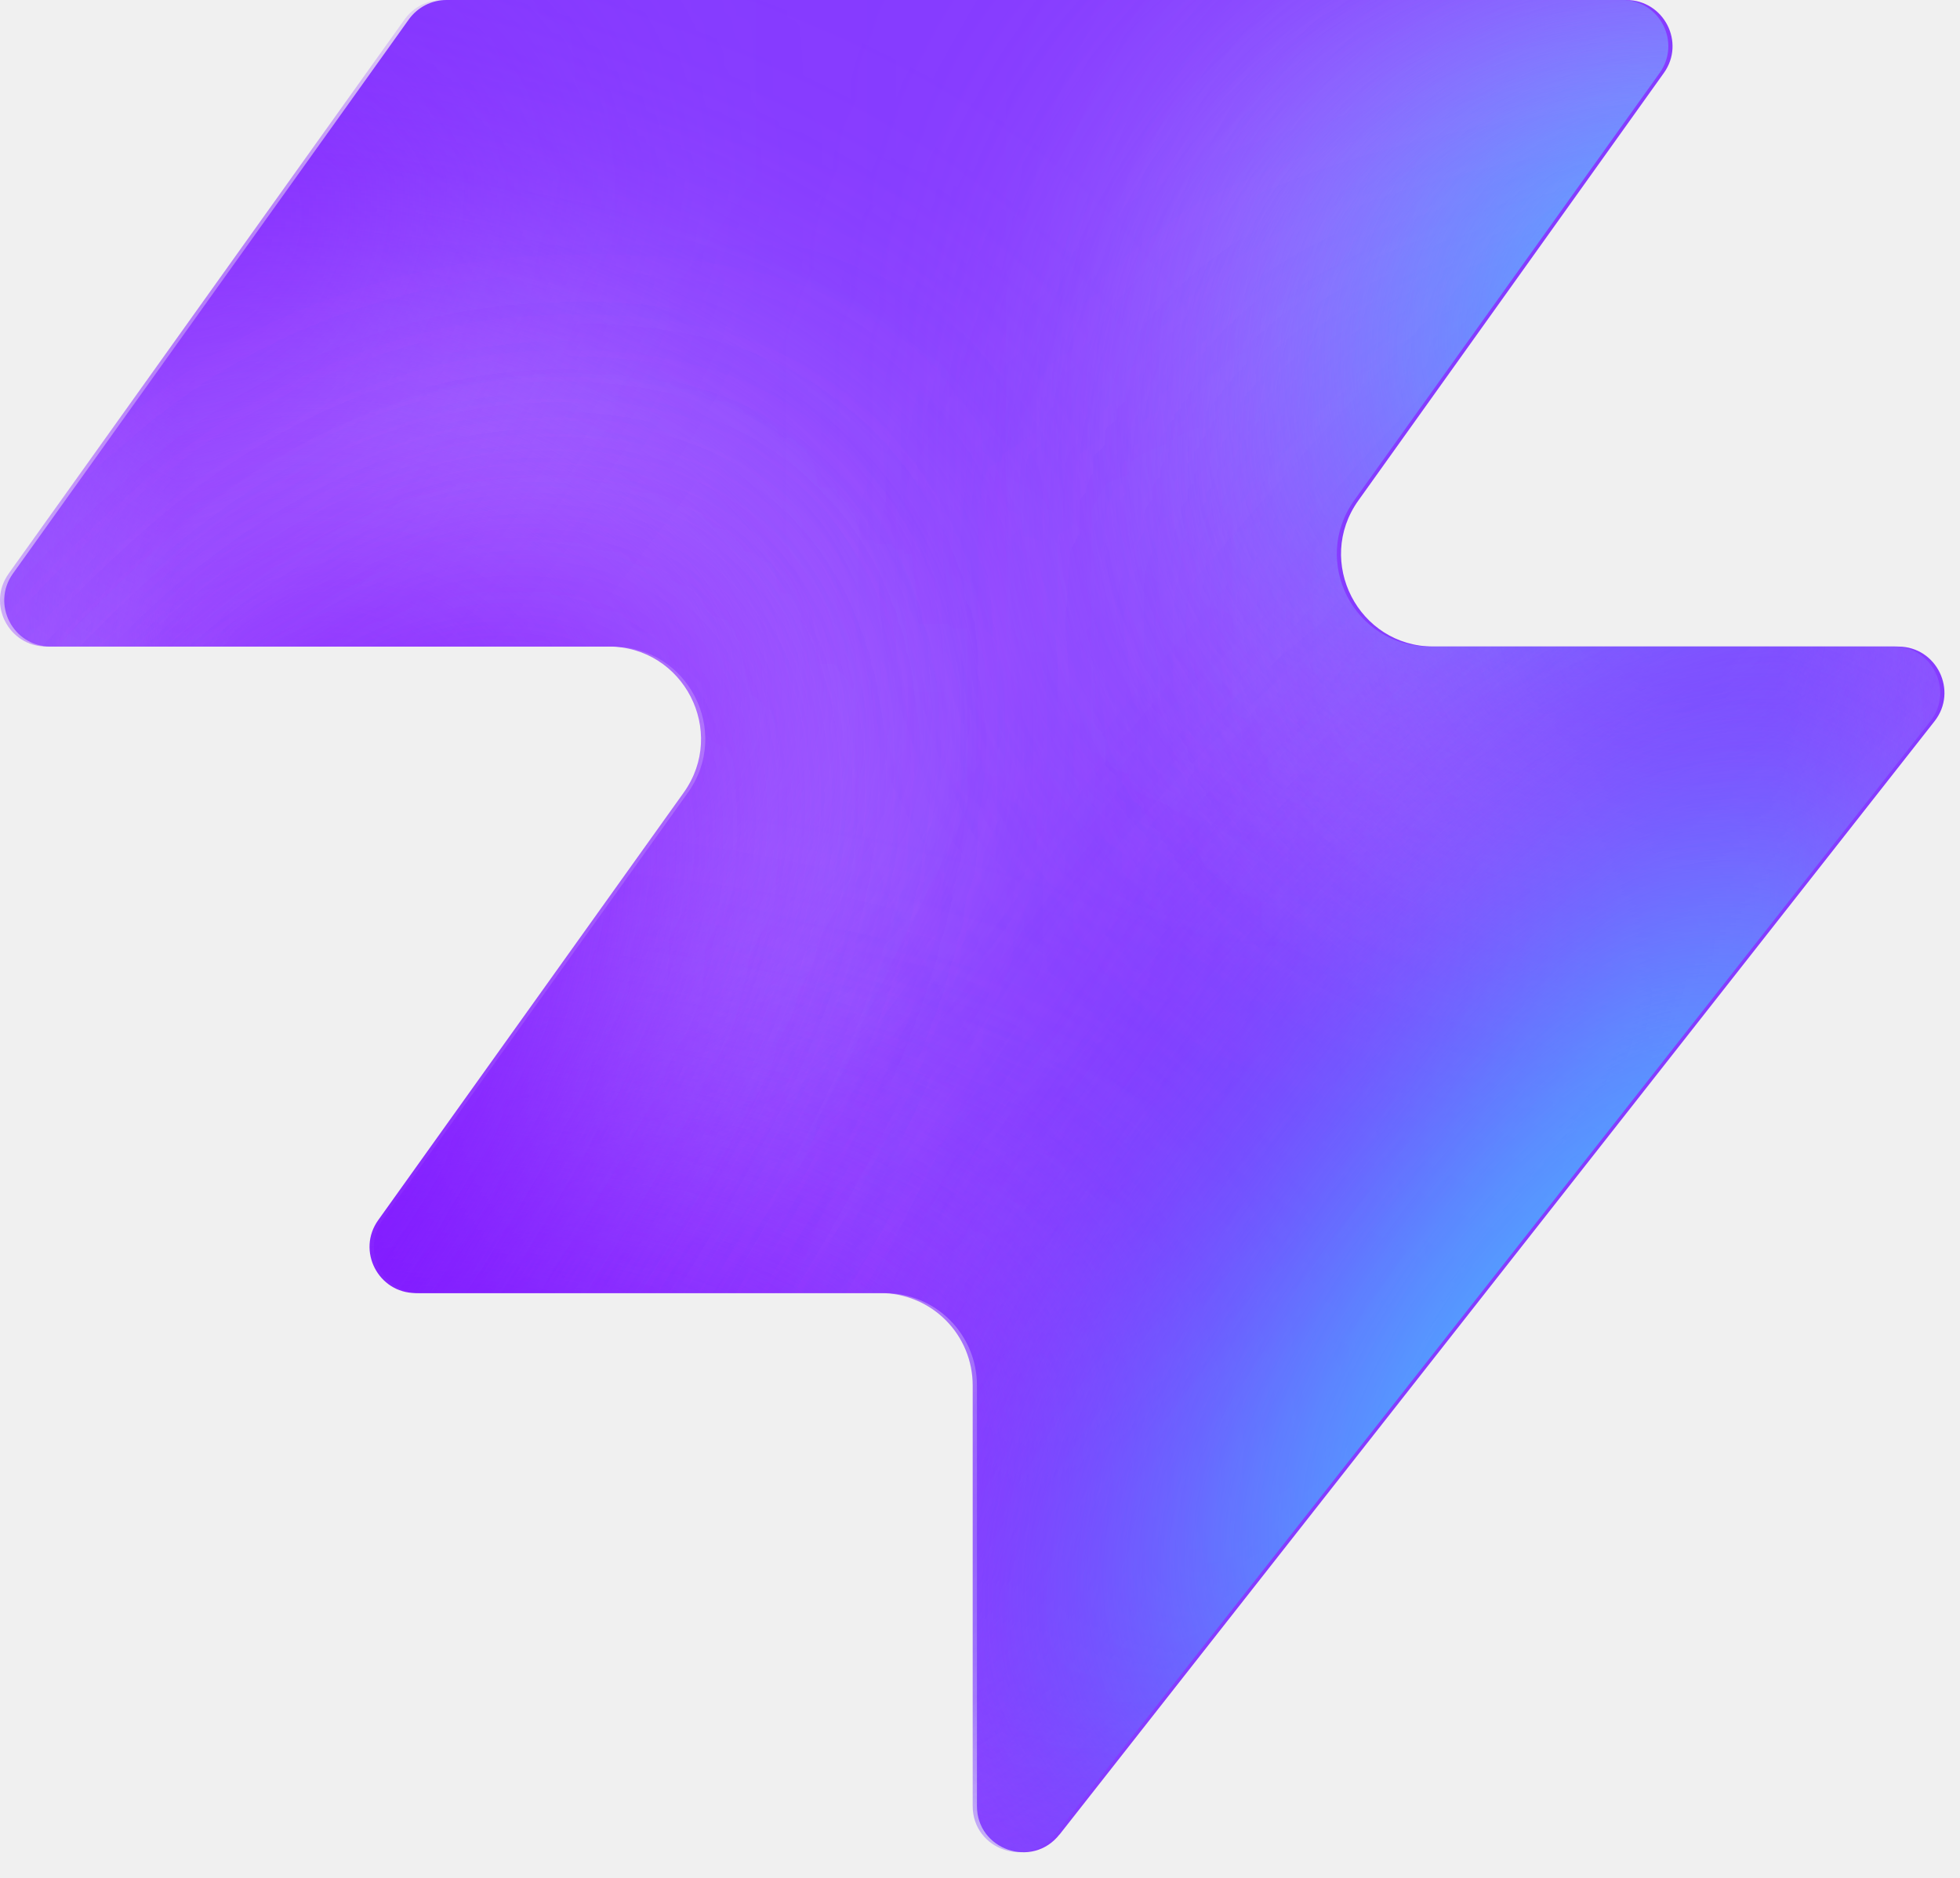
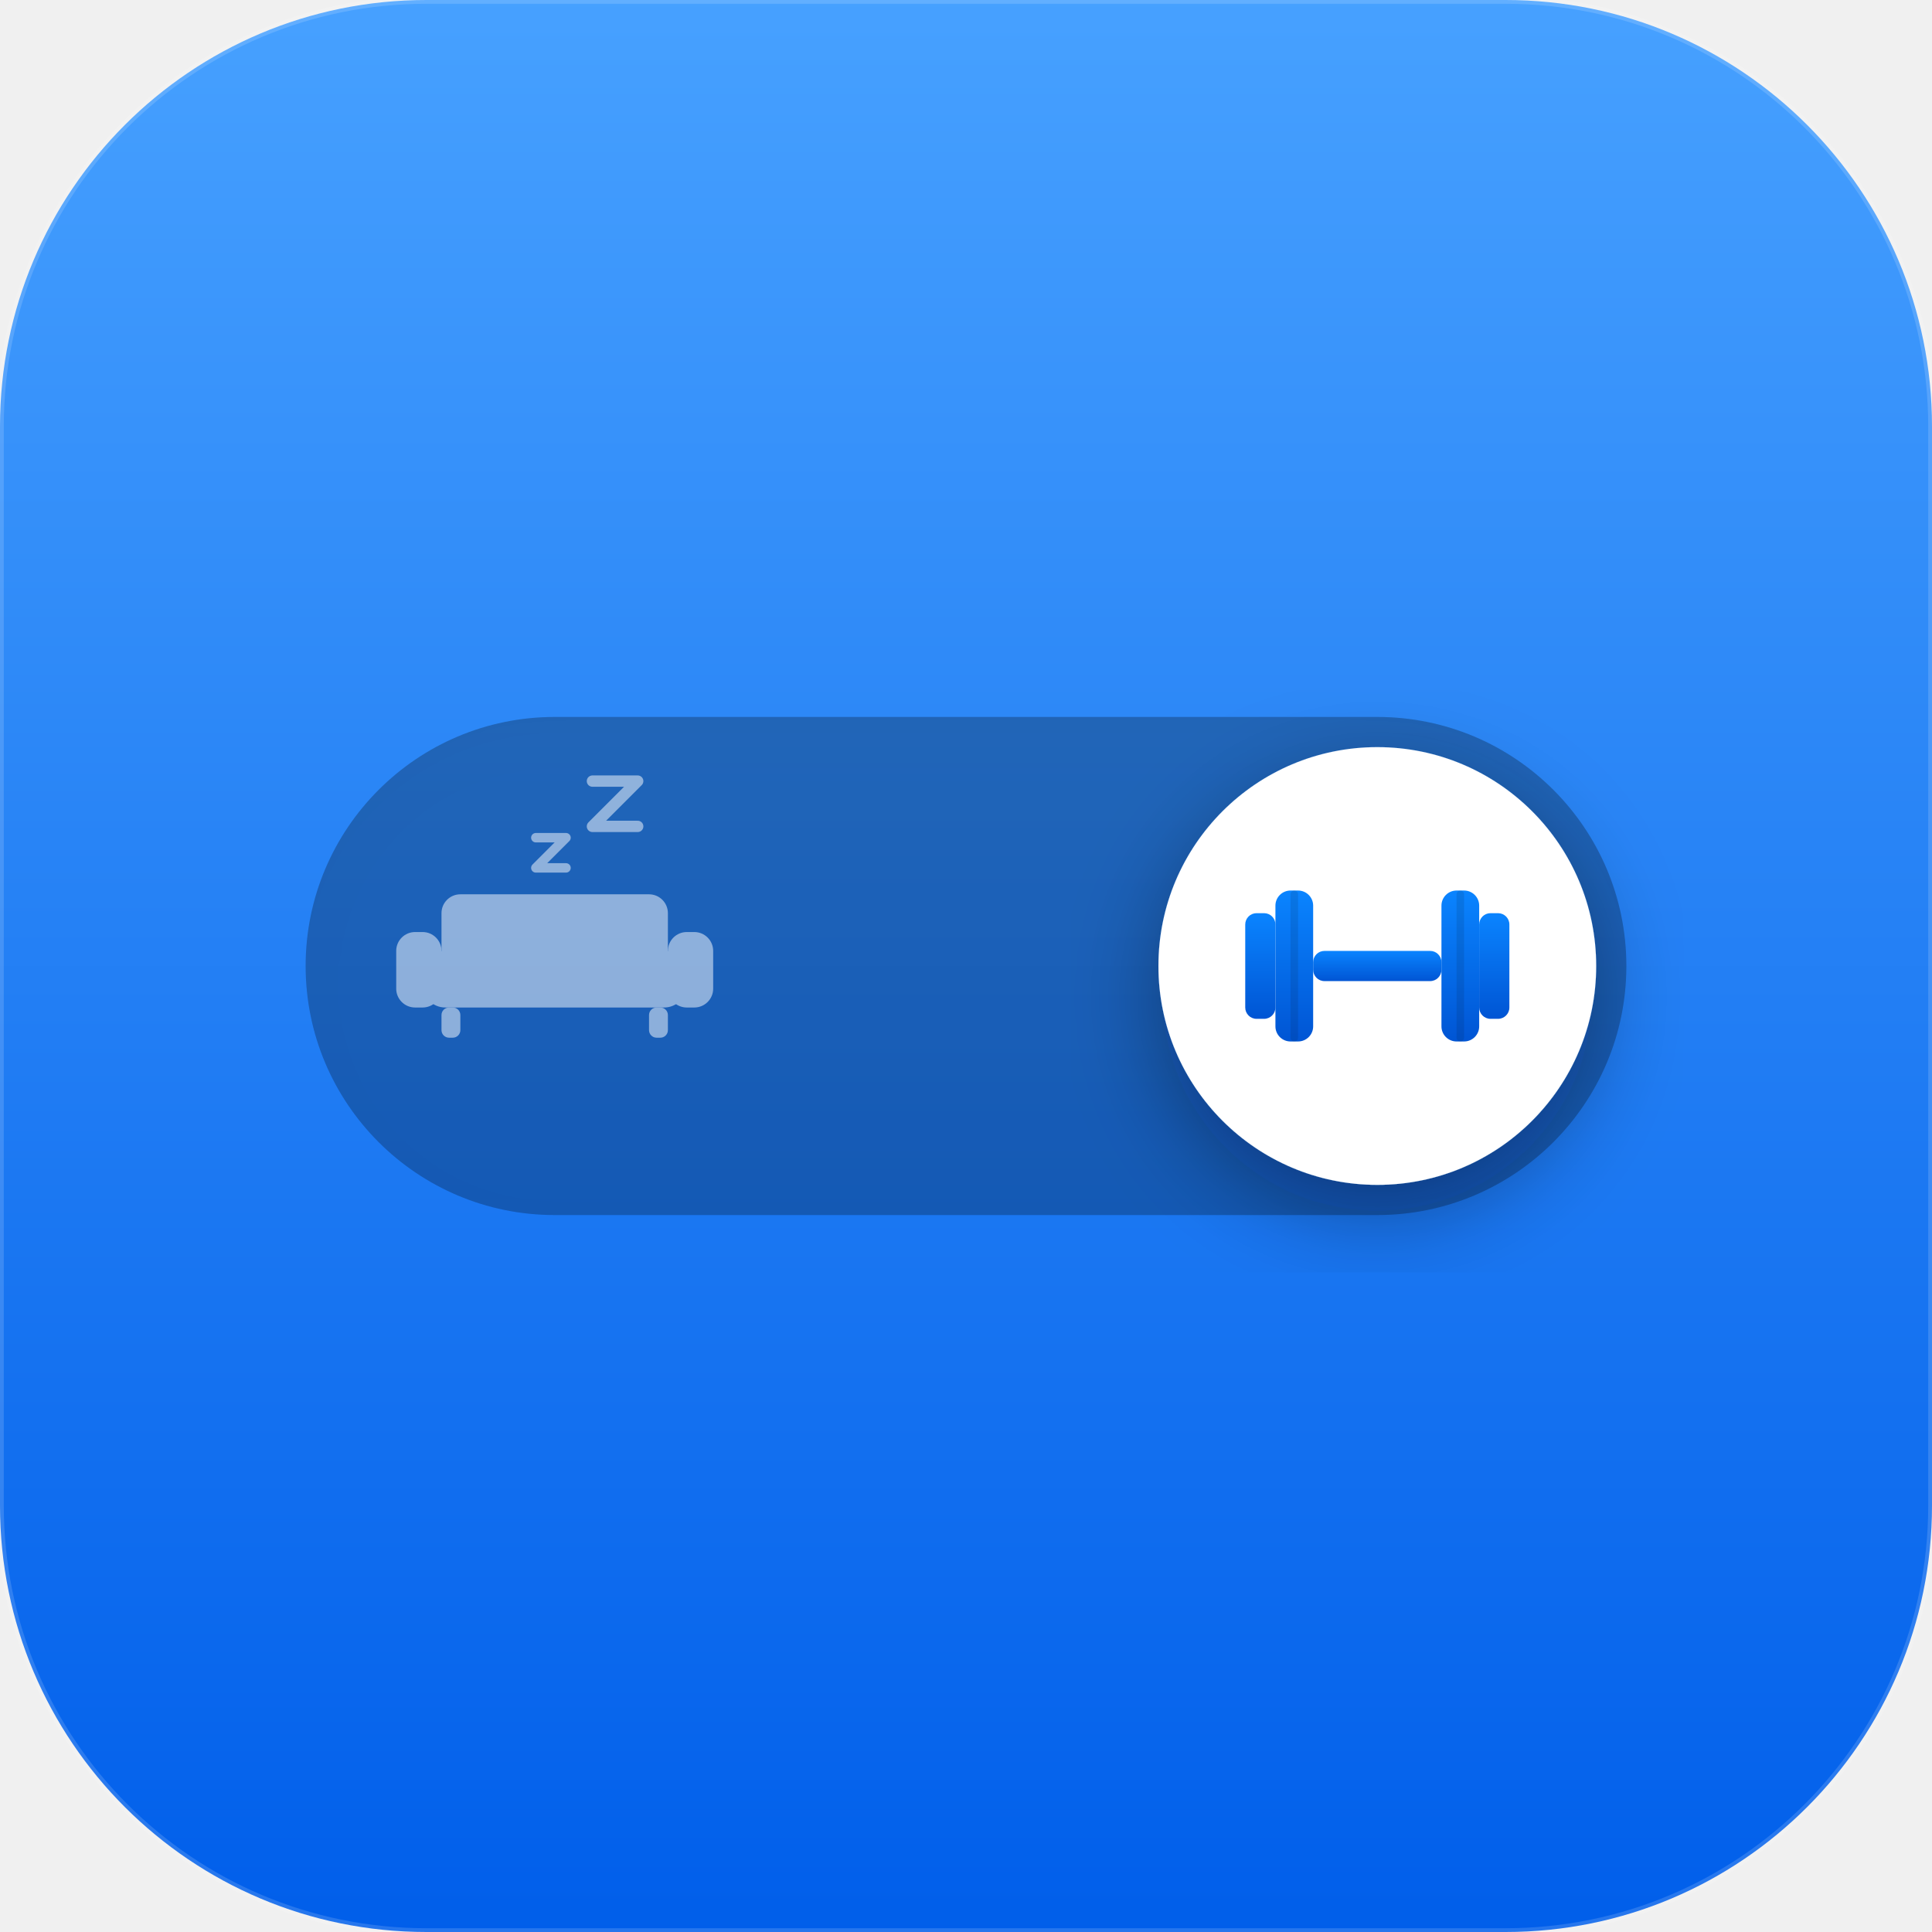
- <svg xmlns="http://www.w3.org/2000/svg" width="48" height="46" fill="none" viewBox="0 0 48 46">
-   <path fill="#863bff" d="M25.946 44.938c-.664.845-2.021.375-2.021-.698V33.937a2.26 2.26 0 0 0-2.262-2.262H10.287c-.92 0-1.456-1.04-.92-1.788l7.48-10.471c1.07-1.497 0-3.578-1.842-3.578H1.237c-.92 0-1.456-1.04-.92-1.788L10.013.474c.214-.297.556-.474.92-.474h28.894c.92 0 1.456 1.04.92 1.788l-7.48 10.471c-1.07 1.498 0 3.579 1.842 3.579h11.377c.943 0 1.473 1.088.89 1.83L25.947 44.94z" style="fill:#863bff;fill:color(display-p3 .525 .23 1);fill-opacity:1" />
-   <mask id="a" width="48" height="46" x="0" y="0" maskUnits="userSpaceOnUse" style="mask-type:alpha">
-     <path fill="#000" d="M25.842 44.938c-.664.844-2.021.375-2.021-.698V33.937a2.26 2.26 0 0 0-2.262-2.262H10.183c-.92 0-1.456-1.04-.92-1.788l7.48-10.471c1.07-1.498 0-3.579-1.842-3.579H1.133c-.92 0-1.456-1.04-.92-1.787L9.91.473c.214-.297.556-.474.92-.474h28.894c.92 0 1.456 1.04.92 1.788l-7.48 10.471c-1.07 1.498 0 3.578 1.842 3.578h11.377c.943 0 1.473 1.088.89 1.832L25.843 44.94z" style="fill:#000;fill-opacity:1" />
-   </mask>
-   <g mask="url(#a)">
-     <g filter="url(#b)">
-       <ellipse cx="5.508" cy="14.704" fill="#ede6ff" rx="5.508" ry="14.704" style="fill:#ede6ff;fill:color(display-p3 .927 .903 1);fill-opacity:1" transform="matrix(.00324 1 1 -.00324 -4.47 31.516)" />
-     </g>
-     <g filter="url(#c)">
-       <ellipse cx="10.399" cy="29.851" fill="#ede6ff" rx="10.399" ry="29.851" style="fill:#ede6ff;fill:color(display-p3 .927 .903 1);fill-opacity:1" transform="matrix(.00324 1 1 -.00324 -39.328 7.883)" />
-     </g>
-     <g filter="url(#d)">
-       <ellipse cx="5.508" cy="30.487" fill="#7e14ff" rx="5.508" ry="30.487" style="fill:#7e14ff;fill:color(display-p3 .492 .077 1);fill-opacity:1" transform="rotate(89.814 -25.913 -14.639)scale(1 -1)" />
-     </g>
-     <g filter="url(#e)">
-       <ellipse cx="5.508" cy="30.599" fill="#7e14ff" rx="5.508" ry="30.599" style="fill:#7e14ff;fill:color(display-p3 .492 .077 1);fill-opacity:1" transform="rotate(89.814 -32.644 -3.334)scale(1 -1)" />
-     </g>
-     <g filter="url(#f)">
-       <ellipse cx="5.508" cy="30.599" fill="#7e14ff" rx="5.508" ry="30.599" style="fill:#7e14ff;fill:color(display-p3 .492 .077 1);fill-opacity:1" transform="matrix(.00324 1 1 -.00324 -34.34 30.47)" />
-     </g>
-     <g filter="url(#g)">
-       <ellipse cx="14.072" cy="22.078" fill="#ede6ff" rx="14.072" ry="22.078" style="fill:#ede6ff;fill:color(display-p3 .927 .903 1);fill-opacity:1" transform="rotate(93.35 24.506 48.493)scale(-1 1)" />
-     </g>
-     <g filter="url(#h)">
-       <ellipse cx="3.47" cy="21.501" fill="#7e14ff" rx="3.47" ry="21.501" style="fill:#7e14ff;fill:color(display-p3 .492 .077 1);fill-opacity:1" transform="rotate(89.009 28.708 47.59)scale(-1 1)" />
-     </g>
-     <g filter="url(#i)">
-       <ellipse cx="3.47" cy="21.501" fill="#7e14ff" rx="3.47" ry="21.501" style="fill:#7e14ff;fill:color(display-p3 .492 .077 1);fill-opacity:1" transform="rotate(89.009 28.708 47.59)scale(-1 1)" />
-     </g>
-     <g filter="url(#j)">
-       <ellipse cx=".387" cy="8.972" fill="#7e14ff" rx="4.407" ry="29.108" style="fill:#7e14ff;fill:color(display-p3 .492 .077 1);fill-opacity:1" transform="rotate(39.51 .387 8.972)" />
-     </g>
-     <g filter="url(#k)">
-       <ellipse cx="47.523" cy="-6.092" fill="#7e14ff" rx="4.407" ry="29.108" style="fill:#7e14ff;fill:color(display-p3 .492 .077 1);fill-opacity:1" transform="rotate(37.892 47.523 -6.092)" />
-     </g>
-     <g filter="url(#l)">
-       <ellipse cx="41.412" cy="6.333" fill="#47bfff" rx="5.971" ry="9.665" style="fill:#47bfff;fill:color(display-p3 .28 .748 1);fill-opacity:1" transform="rotate(37.892 41.412 6.333)" />
-     </g>
-     <g filter="url(#m)">
-       <ellipse cx="-1.879" cy="38.332" fill="#7e14ff" rx="4.407" ry="29.108" style="fill:#7e14ff;fill:color(display-p3 .492 .077 1);fill-opacity:1" transform="rotate(37.892 -1.88 38.332)" />
-     </g>
-     <g filter="url(#n)">
-       <ellipse cx="-1.879" cy="38.332" fill="#7e14ff" rx="4.407" ry="29.108" style="fill:#7e14ff;fill:color(display-p3 .492 .077 1);fill-opacity:1" transform="rotate(37.892 -1.88 38.332)" />
-     </g>
-     <g filter="url(#o)">
-       <ellipse cx="35.651" cy="29.907" fill="#7e14ff" rx="4.407" ry="29.108" style="fill:#7e14ff;fill:color(display-p3 .492 .077 1);fill-opacity:1" transform="rotate(37.892 35.651 29.907)" />
-     </g>
-     <g filter="url(#p)">
-       <ellipse cx="38.418" cy="32.4" fill="#47bfff" rx="5.971" ry="15.297" style="fill:#47bfff;fill:color(display-p3 .28 .748 1);fill-opacity:1" transform="rotate(37.892 38.418 32.4)" />
-     </g>
-   </g>
+ <svg xmlns="http://www.w3.org/2000/svg" width="1024" height="1024" viewBox="0 0 1024 1024">
  <defs>
-     <filter id="b" width="60.045" height="41.654" x="-19.77" y="16.149" color-interpolation-filters="sRGB" filterUnits="userSpaceOnUse">
-       <feFlood flood-opacity="0" result="BackgroundImageFix" />
-       <feBlend in="SourceGraphic" in2="BackgroundImageFix" result="shape" />
-       <feGaussianBlur result="effect1_foregroundBlur_2002_17158" stdDeviation="7.659" />
+     <linearGradient id="bgGrad" x1="0%" y1="0%" x2="0%" y2="100%">
+       <stop offset="0%" stop-color="#47A1FF" />
+       <stop offset="100%" stop-color="#005EEA" />
+     </linearGradient>
+     <linearGradient id="dumbbelGrad" x1="0%" y1="0%" x2="0%" y2="100%">
+       <stop offset="0%" stop-color="#0A84FF" />
+       <stop offset="100%" stop-color="#0055D4" />
+     </linearGradient>
+     <filter id="knobShadow" x="-20%" y="-20%" width="140%" height="140%">
+       <feDropShadow dx="0" dy="16" stdDeviation="24" flood-color="#000214" flood-opacity="0.35" />
    </filter>
-     <filter id="c" width="90.34" height="51.437" x="-54.613" y="-7.533" color-interpolation-filters="sRGB" filterUnits="userSpaceOnUse">
-       <feFlood flood-opacity="0" result="BackgroundImageFix" />
-       <feBlend in="SourceGraphic" in2="BackgroundImageFix" result="shape" />
-       <feGaussianBlur result="effect1_foregroundBlur_2002_17158" stdDeviation="7.659" />
-     </filter>
-     <filter id="d" width="79.355" height="29.4" x="-49.64" y="2.03" color-interpolation-filters="sRGB" filterUnits="userSpaceOnUse">
-       <feFlood flood-opacity="0" result="BackgroundImageFix" />
-       <feBlend in="SourceGraphic" in2="BackgroundImageFix" result="shape" />
-       <feGaussianBlur result="effect1_foregroundBlur_2002_17158" stdDeviation="4.596" />
-     </filter>
-     <filter id="e" width="79.579" height="29.4" x="-45.045" y="20.029" color-interpolation-filters="sRGB" filterUnits="userSpaceOnUse">
-       <feFlood flood-opacity="0" result="BackgroundImageFix" />
-       <feBlend in="SourceGraphic" in2="BackgroundImageFix" result="shape" />
-       <feGaussianBlur result="effect1_foregroundBlur_2002_17158" stdDeviation="4.596" />
-     </filter>
-     <filter id="f" width="79.579" height="29.4" x="-43.513" y="21.178" color-interpolation-filters="sRGB" filterUnits="userSpaceOnUse">
-       <feFlood flood-opacity="0" result="BackgroundImageFix" />
-       <feBlend in="SourceGraphic" in2="BackgroundImageFix" result="shape" />
-       <feGaussianBlur result="effect1_foregroundBlur_2002_17158" stdDeviation="4.596" />
-     </filter>
-     <filter id="g" width="74.749" height="58.852" x="15.756" y="-17.901" color-interpolation-filters="sRGB" filterUnits="userSpaceOnUse">
-       <feFlood flood-opacity="0" result="BackgroundImageFix" />
-       <feBlend in="SourceGraphic" in2="BackgroundImageFix" result="shape" />
-       <feGaussianBlur result="effect1_foregroundBlur_2002_17158" stdDeviation="7.659" />
-     </filter>
-     <filter id="h" width="61.377" height="25.362" x="23.548" y="2.284" color-interpolation-filters="sRGB" filterUnits="userSpaceOnUse">
-       <feFlood flood-opacity="0" result="BackgroundImageFix" />
-       <feBlend in="SourceGraphic" in2="BackgroundImageFix" result="shape" />
-       <feGaussianBlur result="effect1_foregroundBlur_2002_17158" stdDeviation="4.596" />
-     </filter>
-     <filter id="i" width="61.377" height="25.362" x="23.548" y="2.284" color-interpolation-filters="sRGB" filterUnits="userSpaceOnUse">
-       <feFlood flood-opacity="0" result="BackgroundImageFix" />
-       <feBlend in="SourceGraphic" in2="BackgroundImageFix" result="shape" />
-       <feGaussianBlur result="effect1_foregroundBlur_2002_17158" stdDeviation="4.596" />
-     </filter>
-     <filter id="j" width="56.045" height="63.649" x="-27.636" y="-22.853" color-interpolation-filters="sRGB" filterUnits="userSpaceOnUse">
-       <feFlood flood-opacity="0" result="BackgroundImageFix" />
-       <feBlend in="SourceGraphic" in2="BackgroundImageFix" result="shape" />
-       <feGaussianBlur result="effect1_foregroundBlur_2002_17158" stdDeviation="4.596" />
-     </filter>
-     <filter id="k" width="54.814" height="64.646" x="20.116" y="-38.415" color-interpolation-filters="sRGB" filterUnits="userSpaceOnUse">
-       <feFlood flood-opacity="0" result="BackgroundImageFix" />
-       <feBlend in="SourceGraphic" in2="BackgroundImageFix" result="shape" />
-       <feGaussianBlur result="effect1_foregroundBlur_2002_17158" stdDeviation="4.596" />
-     </filter>
-     <filter id="l" width="33.541" height="35.313" x="24.641" y="-11.323" color-interpolation-filters="sRGB" filterUnits="userSpaceOnUse">
-       <feFlood flood-opacity="0" result="BackgroundImageFix" />
-       <feBlend in="SourceGraphic" in2="BackgroundImageFix" result="shape" />
-       <feGaussianBlur result="effect1_foregroundBlur_2002_17158" stdDeviation="4.596" />
-     </filter>
-     <filter id="m" width="54.814" height="64.646" x="-29.286" y="6.009" color-interpolation-filters="sRGB" filterUnits="userSpaceOnUse">
-       <feFlood flood-opacity="0" result="BackgroundImageFix" />
-       <feBlend in="SourceGraphic" in2="BackgroundImageFix" result="shape" />
-       <feGaussianBlur result="effect1_foregroundBlur_2002_17158" stdDeviation="4.596" />
-     </filter>
-     <filter id="n" width="54.814" height="64.646" x="-29.286" y="6.009" color-interpolation-filters="sRGB" filterUnits="userSpaceOnUse">
-       <feFlood flood-opacity="0" result="BackgroundImageFix" />
-       <feBlend in="SourceGraphic" in2="BackgroundImageFix" result="shape" />
-       <feGaussianBlur result="effect1_foregroundBlur_2002_17158" stdDeviation="4.596" />
-     </filter>
-     <filter id="o" width="54.814" height="64.646" x="8.244" y="-2.416" color-interpolation-filters="sRGB" filterUnits="userSpaceOnUse">
-       <feFlood flood-opacity="0" result="BackgroundImageFix" />
-       <feBlend in="SourceGraphic" in2="BackgroundImageFix" result="shape" />
-       <feGaussianBlur result="effect1_foregroundBlur_2002_17158" stdDeviation="4.596" />
-     </filter>
-     <filter id="p" width="39.409" height="43.623" x="18.713" y="10.588" color-interpolation-filters="sRGB" filterUnits="userSpaceOnUse">
-       <feFlood flood-opacity="0" result="BackgroundImageFix" />
-       <feBlend in="SourceGraphic" in2="BackgroundImageFix" result="shape" />
-       <feGaussianBlur result="effect1_foregroundBlur_2002_17158" stdDeviation="4.596" />
+     <filter id="innerShadow">
+       <feOffset dx="0" dy="10" />
+       <feGaussianBlur stdDeviation="12" result="offset-blur" />
+       <feComposite operator="out" in="SourceGraphic" in2="offset-blur" result="inverse" />
+       <feFlood flood-color="black" flood-opacity="0.4" result="color" />
+       <feComposite operator="in" in="color" in2="inverse" result="shadow" />
+       <feComposite operator="over" in="shadow" in2="SourceGraphic" />
    </filter>
  </defs>
+   <rect width="1024" height="1024" rx="226" fill="url(#bgGrad)" />
+   <rect width="1024" height="1024" rx="226" fill="none" stroke="#ffffff" stroke-opacity="0.15" stroke-width="4" />
+   <rect x="162" y="380" width="700" height="264" rx="132" fill="#000000" fill-opacity="0.2" filter="url(#innerShadow)" />
+   <g fill="#ffffff" opacity="0.5">
+     <rect x="234" y="474" width="120" height="40" rx="10" />
+     <rect x="224" y="504" width="140" height="30" rx="12" />
+     <rect x="210" y="494" width="24" height="40" rx="10" />
+     <rect x="354" y="494" width="24" height="40" rx="10" />
+     <rect x="234" y="534" width="10" height="16" rx="4" />
+     <rect x="344" y="534" width="10" height="16" rx="4" />
+     <path d="M 284 444 L 300 444 L 284 460 L 300 460" fill="none" stroke="#ffffff" stroke-width="5" stroke-linecap="round" stroke-linejoin="round" />
+     <path d="M 314 414 L 338 414 L 314 438 L 338 438" fill="none" stroke="#ffffff" stroke-width="6" stroke-linecap="round" stroke-linejoin="round" />
+   </g>
+   <circle cx="730" cy="512" r="116" fill="#ffffff" filter="url(#knobShadow)" />
+   <g fill="url(#dumbbelGrad)">
+     <rect x="696" y="504" width="68" height="16" rx="6" />
+     <rect x="676" y="472" width="20" height="80" rx="8" />
+     <rect x="764" y="472" width="20" height="80" rx="8" />
+     <rect x="660" y="484" width="16" height="56" rx="6" />
+     <rect x="784" y="484" width="16" height="56" rx="6" />
+     <rect x="684" y="472" width="4" height="80" fill="#000000" fill-opacity="0.1" rx="2" />
+     <rect x="772" y="472" width="4" height="80" fill="#000000" fill-opacity="0.1" rx="2" />
+   </g>
</svg>
